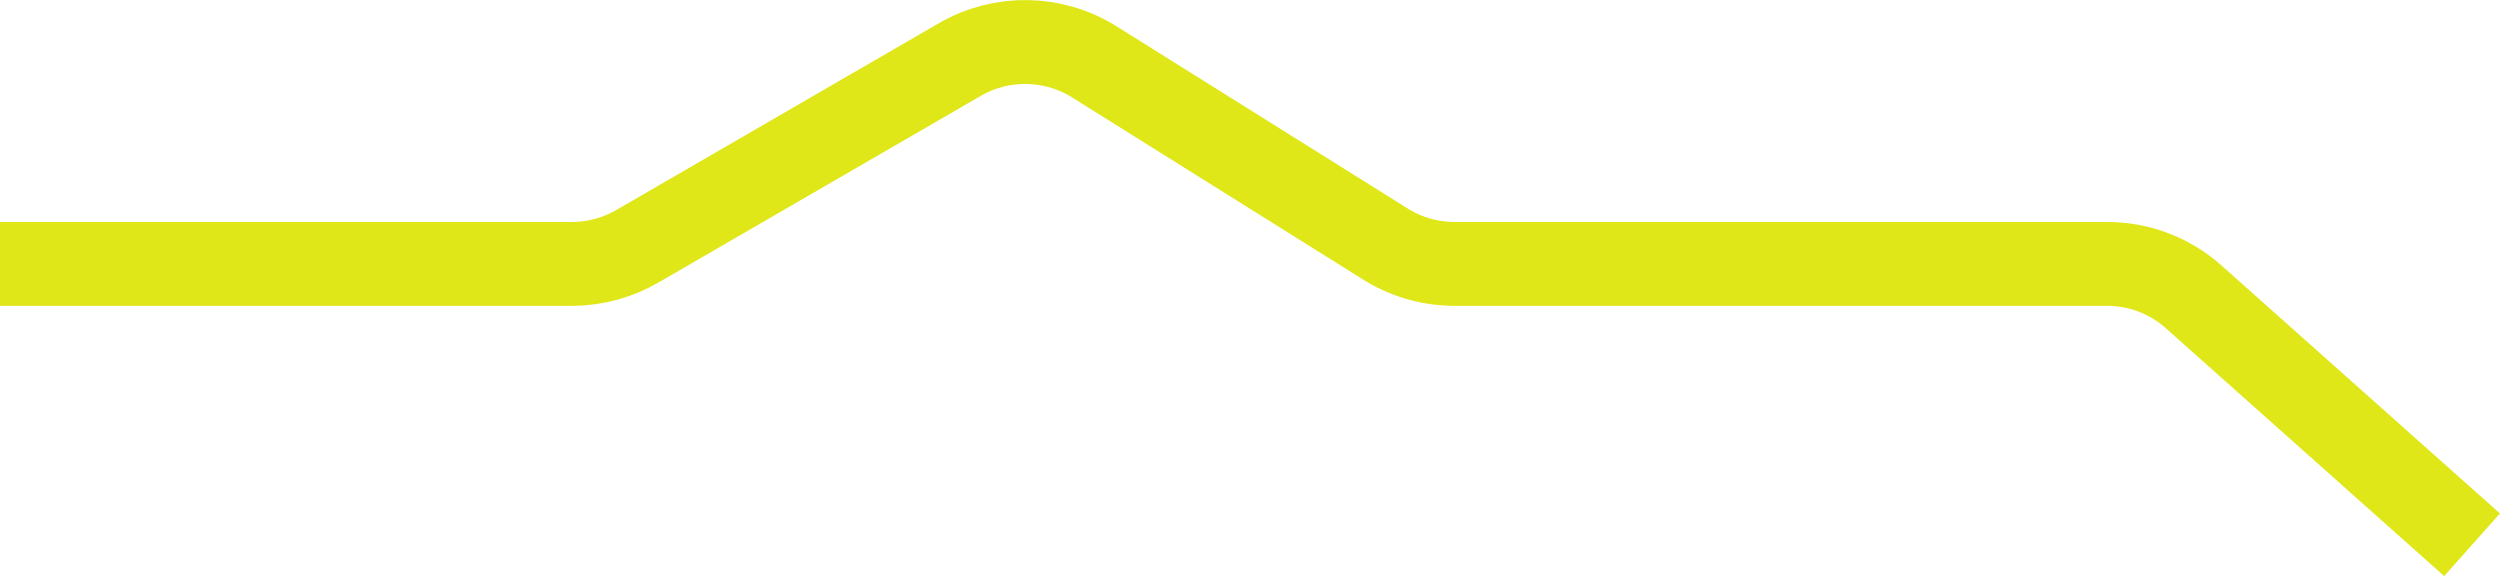
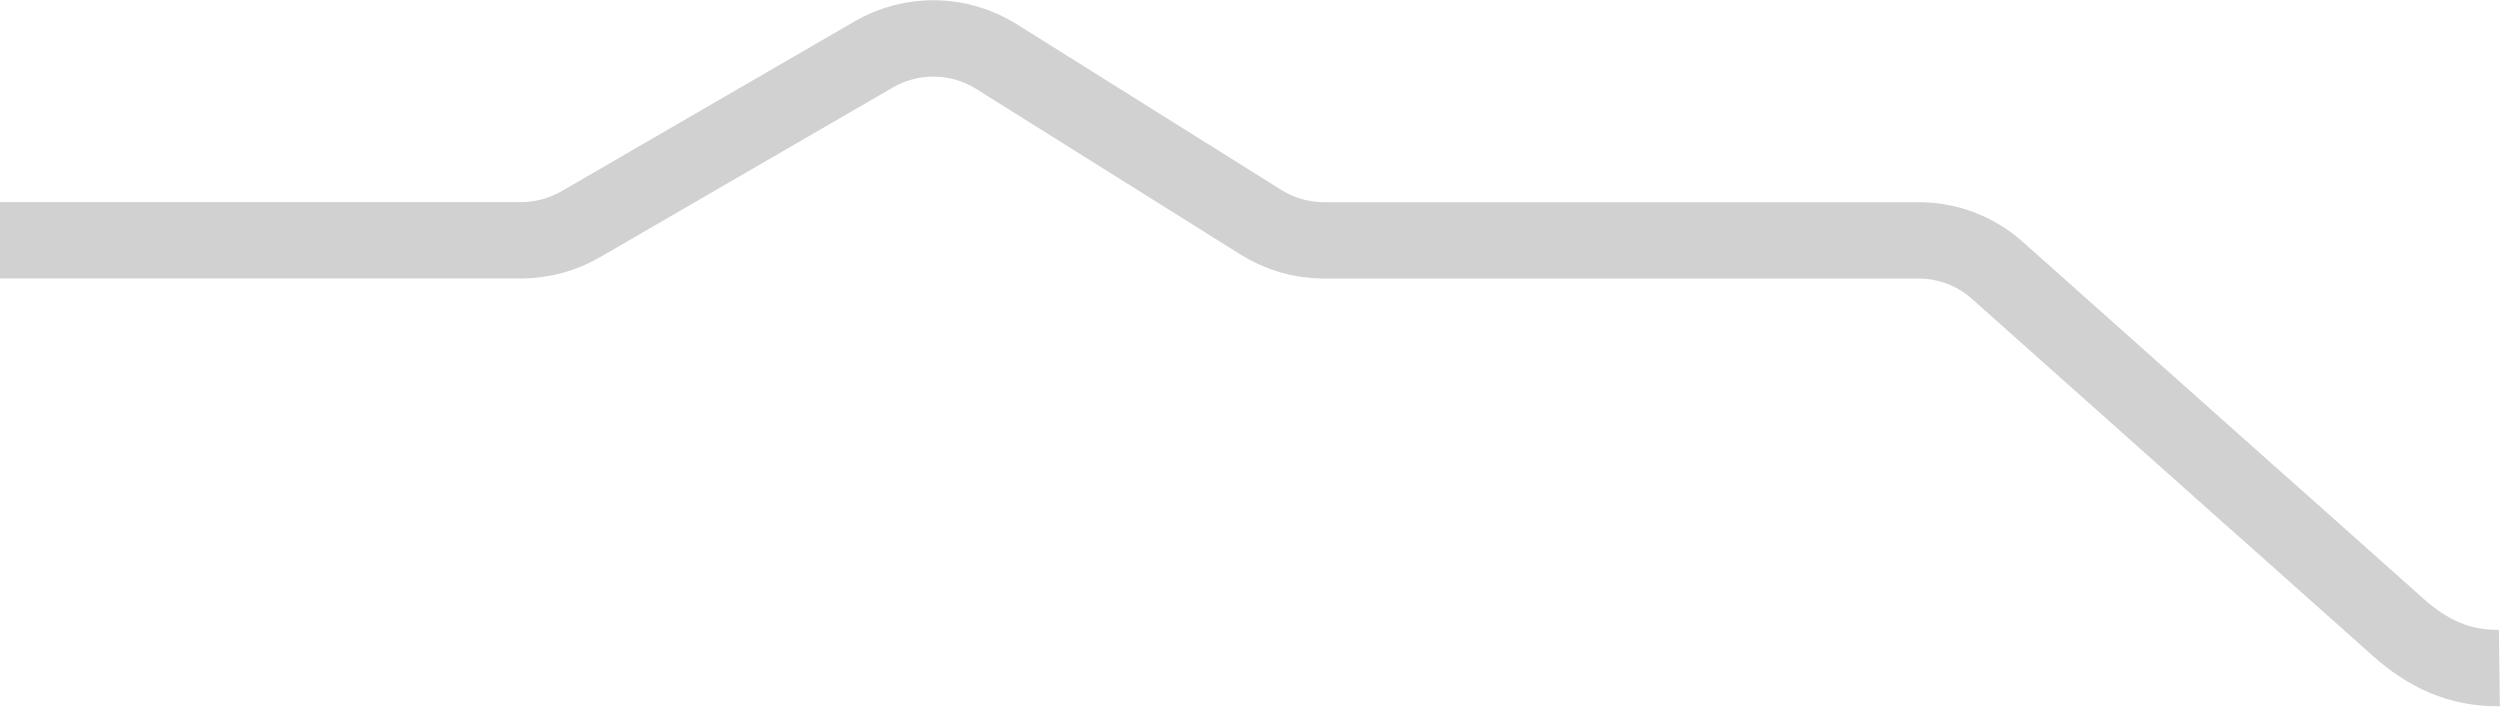
- <svg xmlns="http://www.w3.org/2000/svg" viewBox="0 0 298.01 68.68">
+ <svg xmlns="http://www.w3.org/2000/svg" id="Layer_1" data-name="Layer 1" viewBox="0 0 327.3 92.46">
  <defs>
-     <style>.cls-1{fill:none;stroke:#e0e718;stroke-miterlimit:10;stroke-width:10px;}</style>
+     <style>.cls-1{fill:none;stroke:#d1d1d1;stroke-miterlimit:10;stroke-width:10px;}</style>
  </defs>
-   <g id="Layer_2" data-name="Layer 2">
-     <g id="Layer_1-2" data-name="Layer 1">
-       <path vector-effect="non-scaling-stroke" class="cls-1" d="M294.68,64.94,261.42,35.32a15.47,15.47,0,0,0-10.35-3.86H173.23A15.62,15.62,0,0,1,165,29L130.41,7.35a15.55,15.55,0,0,0-16-.25L76.09,29.29a15.63,15.63,0,0,1-7.79,2.17H0" />
-     </g>
-   </g>
+   <path class="cls-1" d="M2396.92,2232c-5.27.07-9.41-1.91-13.27-5.35l-14.76-13.15-4.51-4m0,0-33.26-29.63a15.47,15.47,0,0,0-10.35-3.86h-77.84a15.62,15.62,0,0,1-8.24-2.43l-34.59-21.67a15.55,15.55,0,0,0-16-.25l-38.29,22.19A15.63,15.63,0,0,1,2138,2176H2069.7" transform="translate(-2069.7 -2144.54)" />
</svg>
